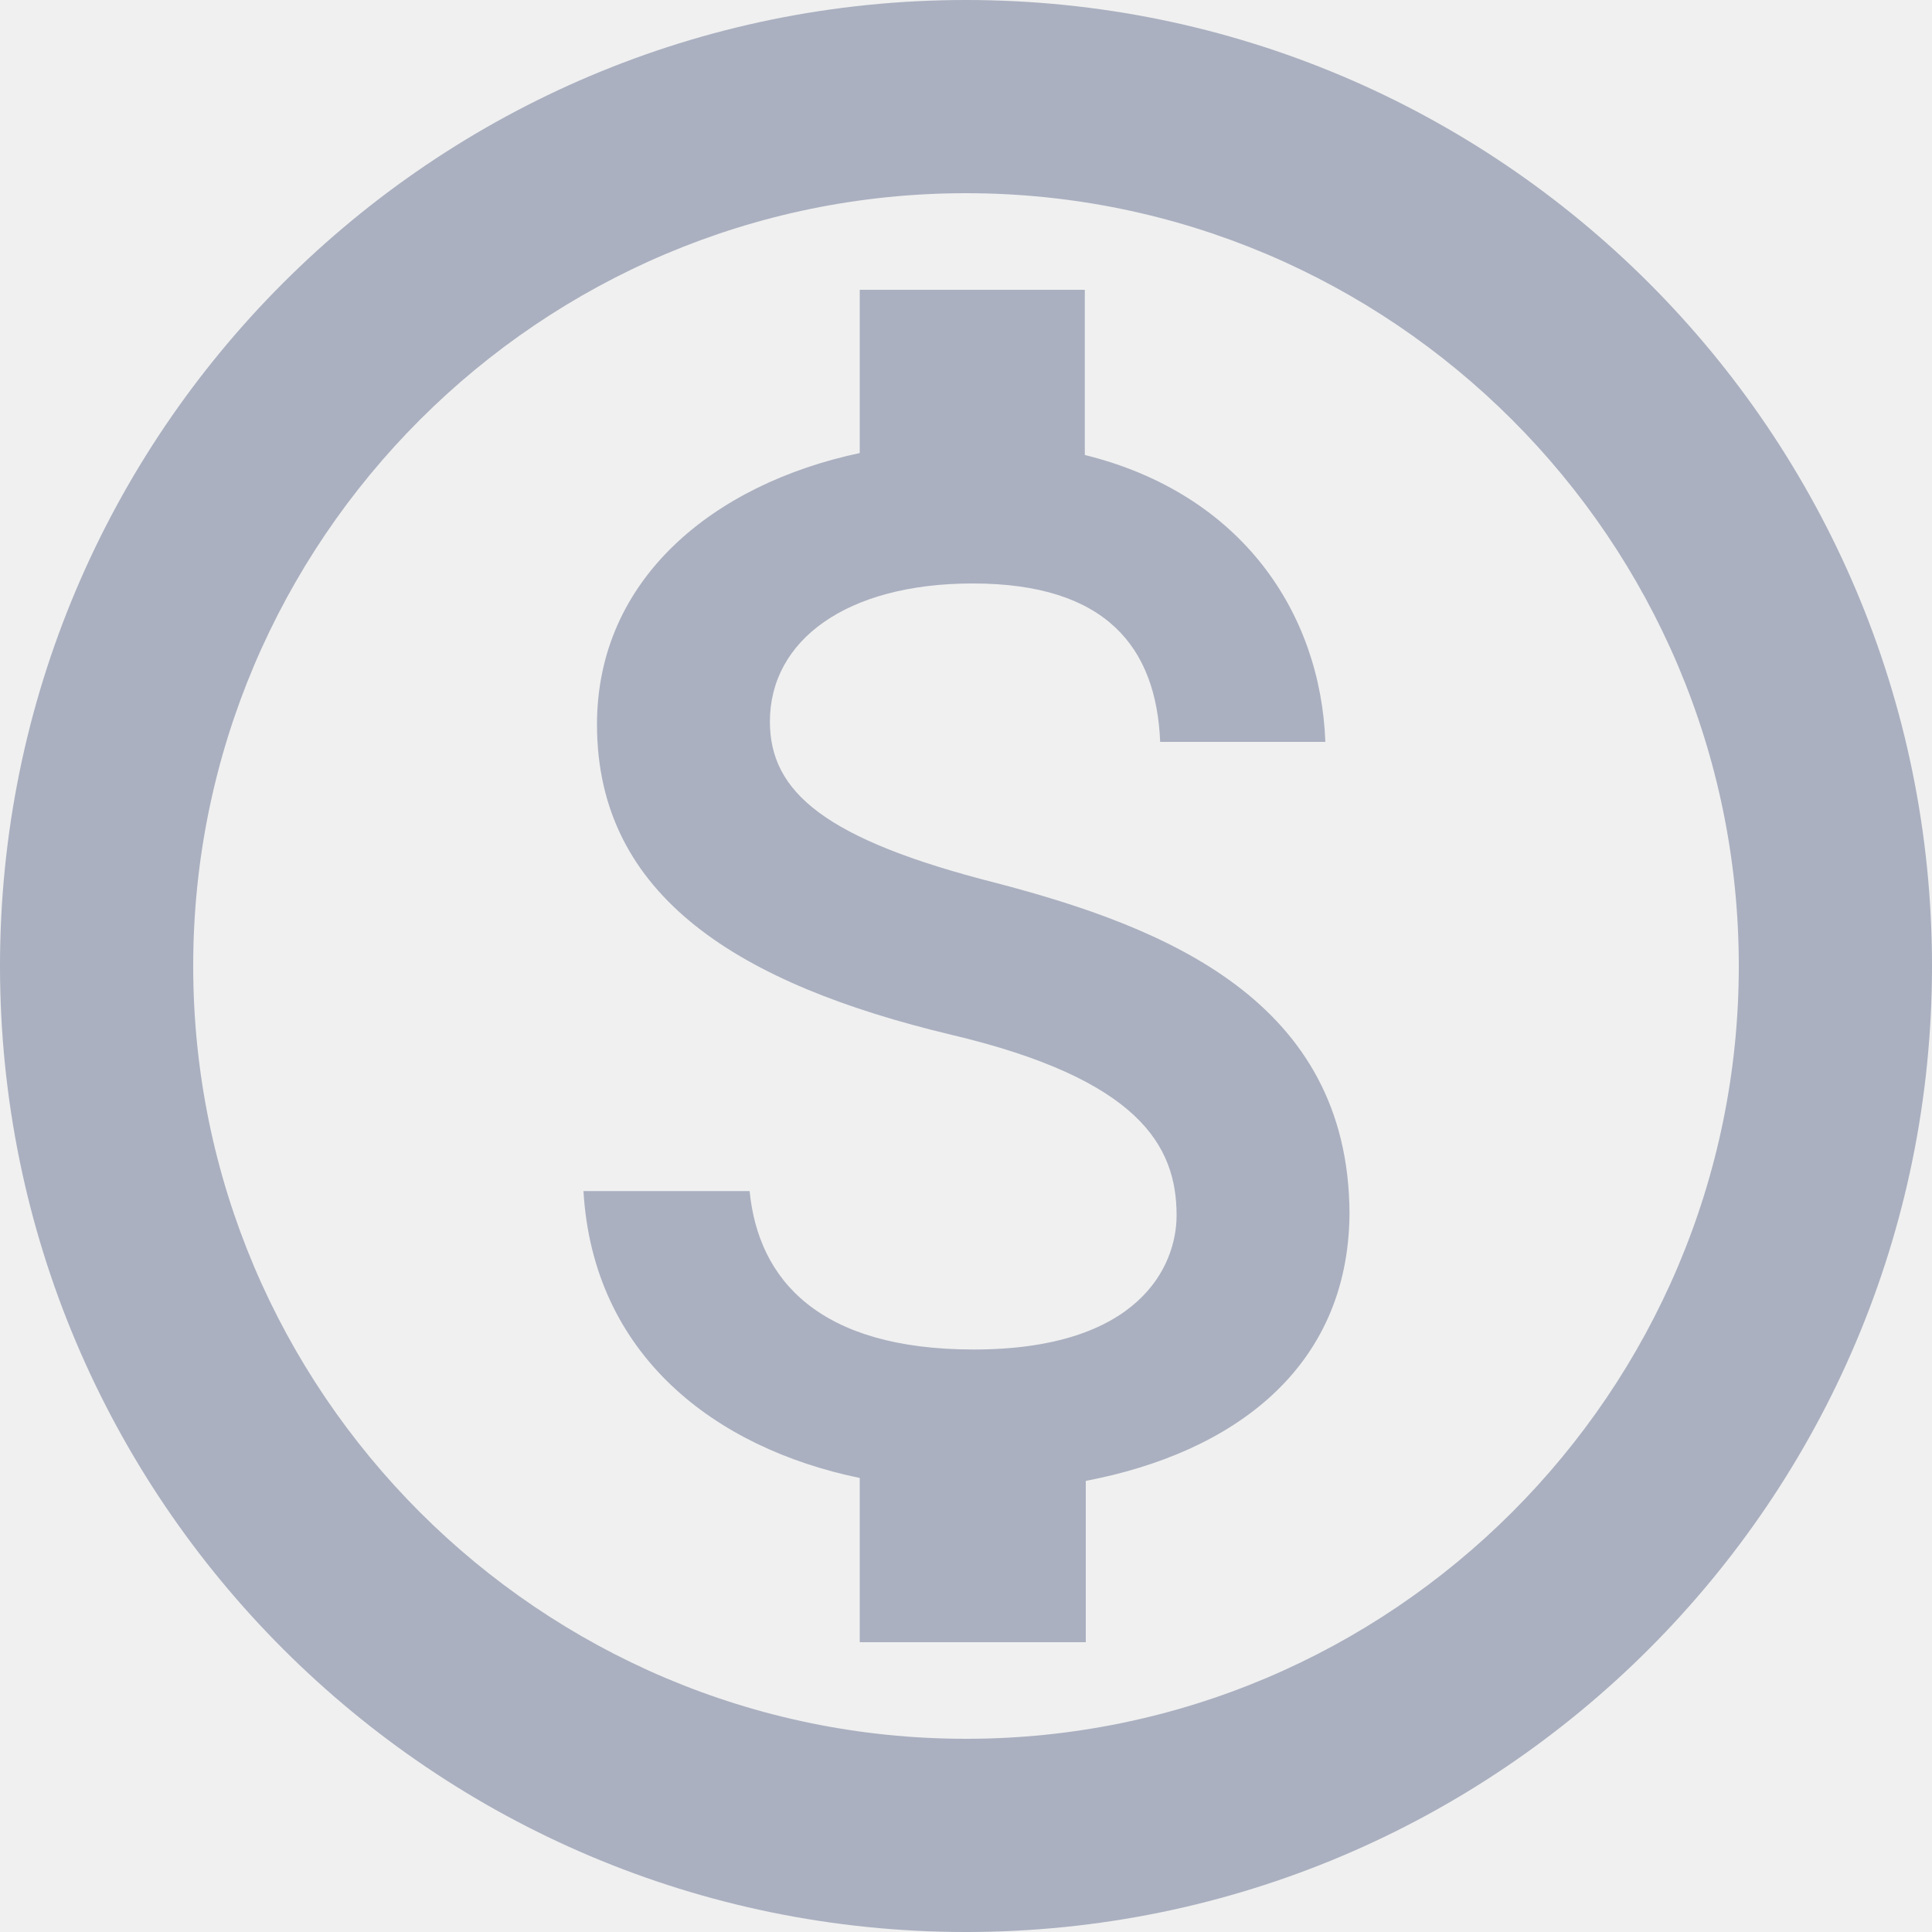
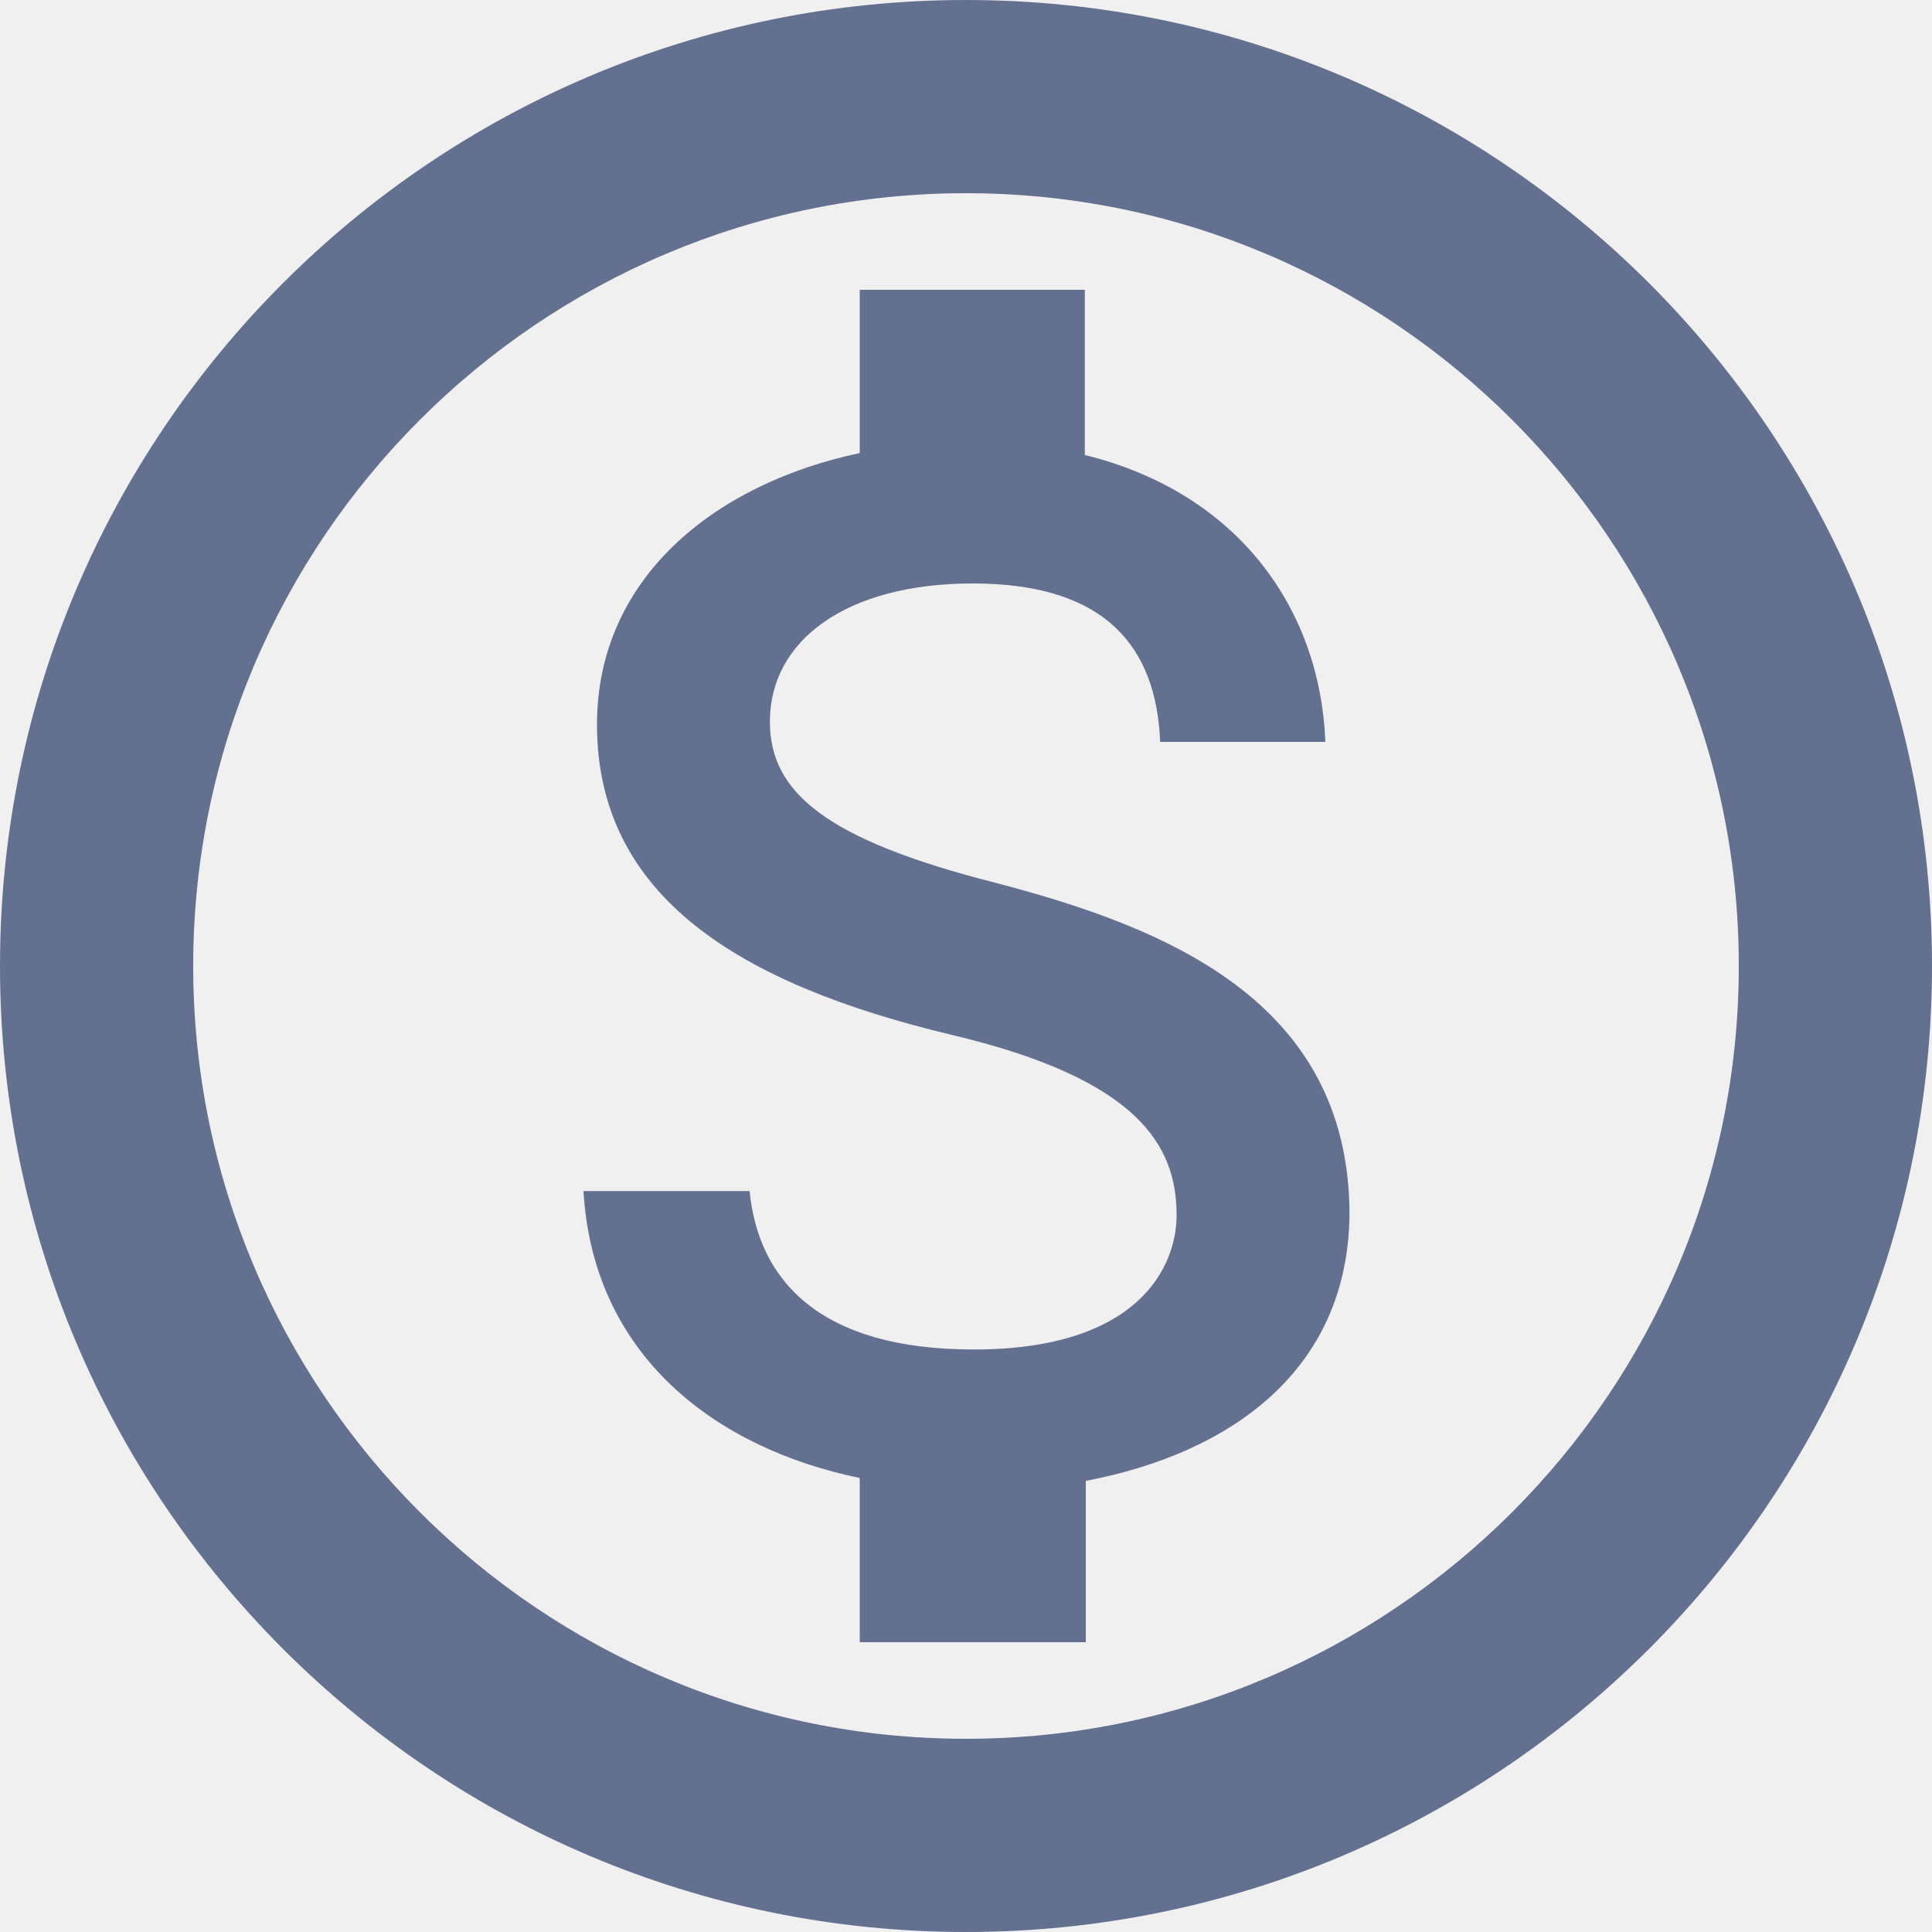
<svg xmlns="http://www.w3.org/2000/svg" xmlns:xlink="http://www.w3.org/1999/xlink" width="20" height="20">
  <defs>
    <path d="M12 2C6.48 2 2 6.48 2 12s4.48 10 10 10 10-4.48 10-10S17.52 2 12 2zm0 18c-4.41 0-8-3.59-8-8s3.59-8 8-8 8 3.59 8 8-3.59 8-8 8zm.31-8.86c-1.77-.45-2.34-.94-2.34-1.67 0-.84.79-1.43 2.1-1.43 1.38 0 1.9.66 1.94 1.64h1.71c-.05-1.34-.87-2.57-2.49-2.97V5H10.9v1.69c-1.51.32-2.72 1.3-2.72 2.81 0 1.79 1.49 2.69 3.66 3.21 1.95.46 2.34 1.15 2.34 1.87 0 .53-.39 1.39-2.1 1.39-1.6 0-2.23-.72-2.32-1.64H8.04c.1 1.7 1.36 2.66 2.86 2.97V19h2.34v-1.67c1.52-.29 2.72-1.16 2.73-2.77-.01-2.2-1.9-2.96-3.66-3.42z" id="buy" />
  </defs>
  <g transform="translate(-2 -2)" fill="none" fill-rule="evenodd">
    <mask id="buyMask" fill="#fff">
      <use xlink:href="#buy" />
    </mask>
-     <g class="mask" mask="url(#buyMask)" fill="#647090" opacity=".497">
+     <g class="mask" mask="url(#buyMask)" fill="#647090">
      <path d="M0 0h24v24H0z" />
    </g>
  </g>
</svg>
